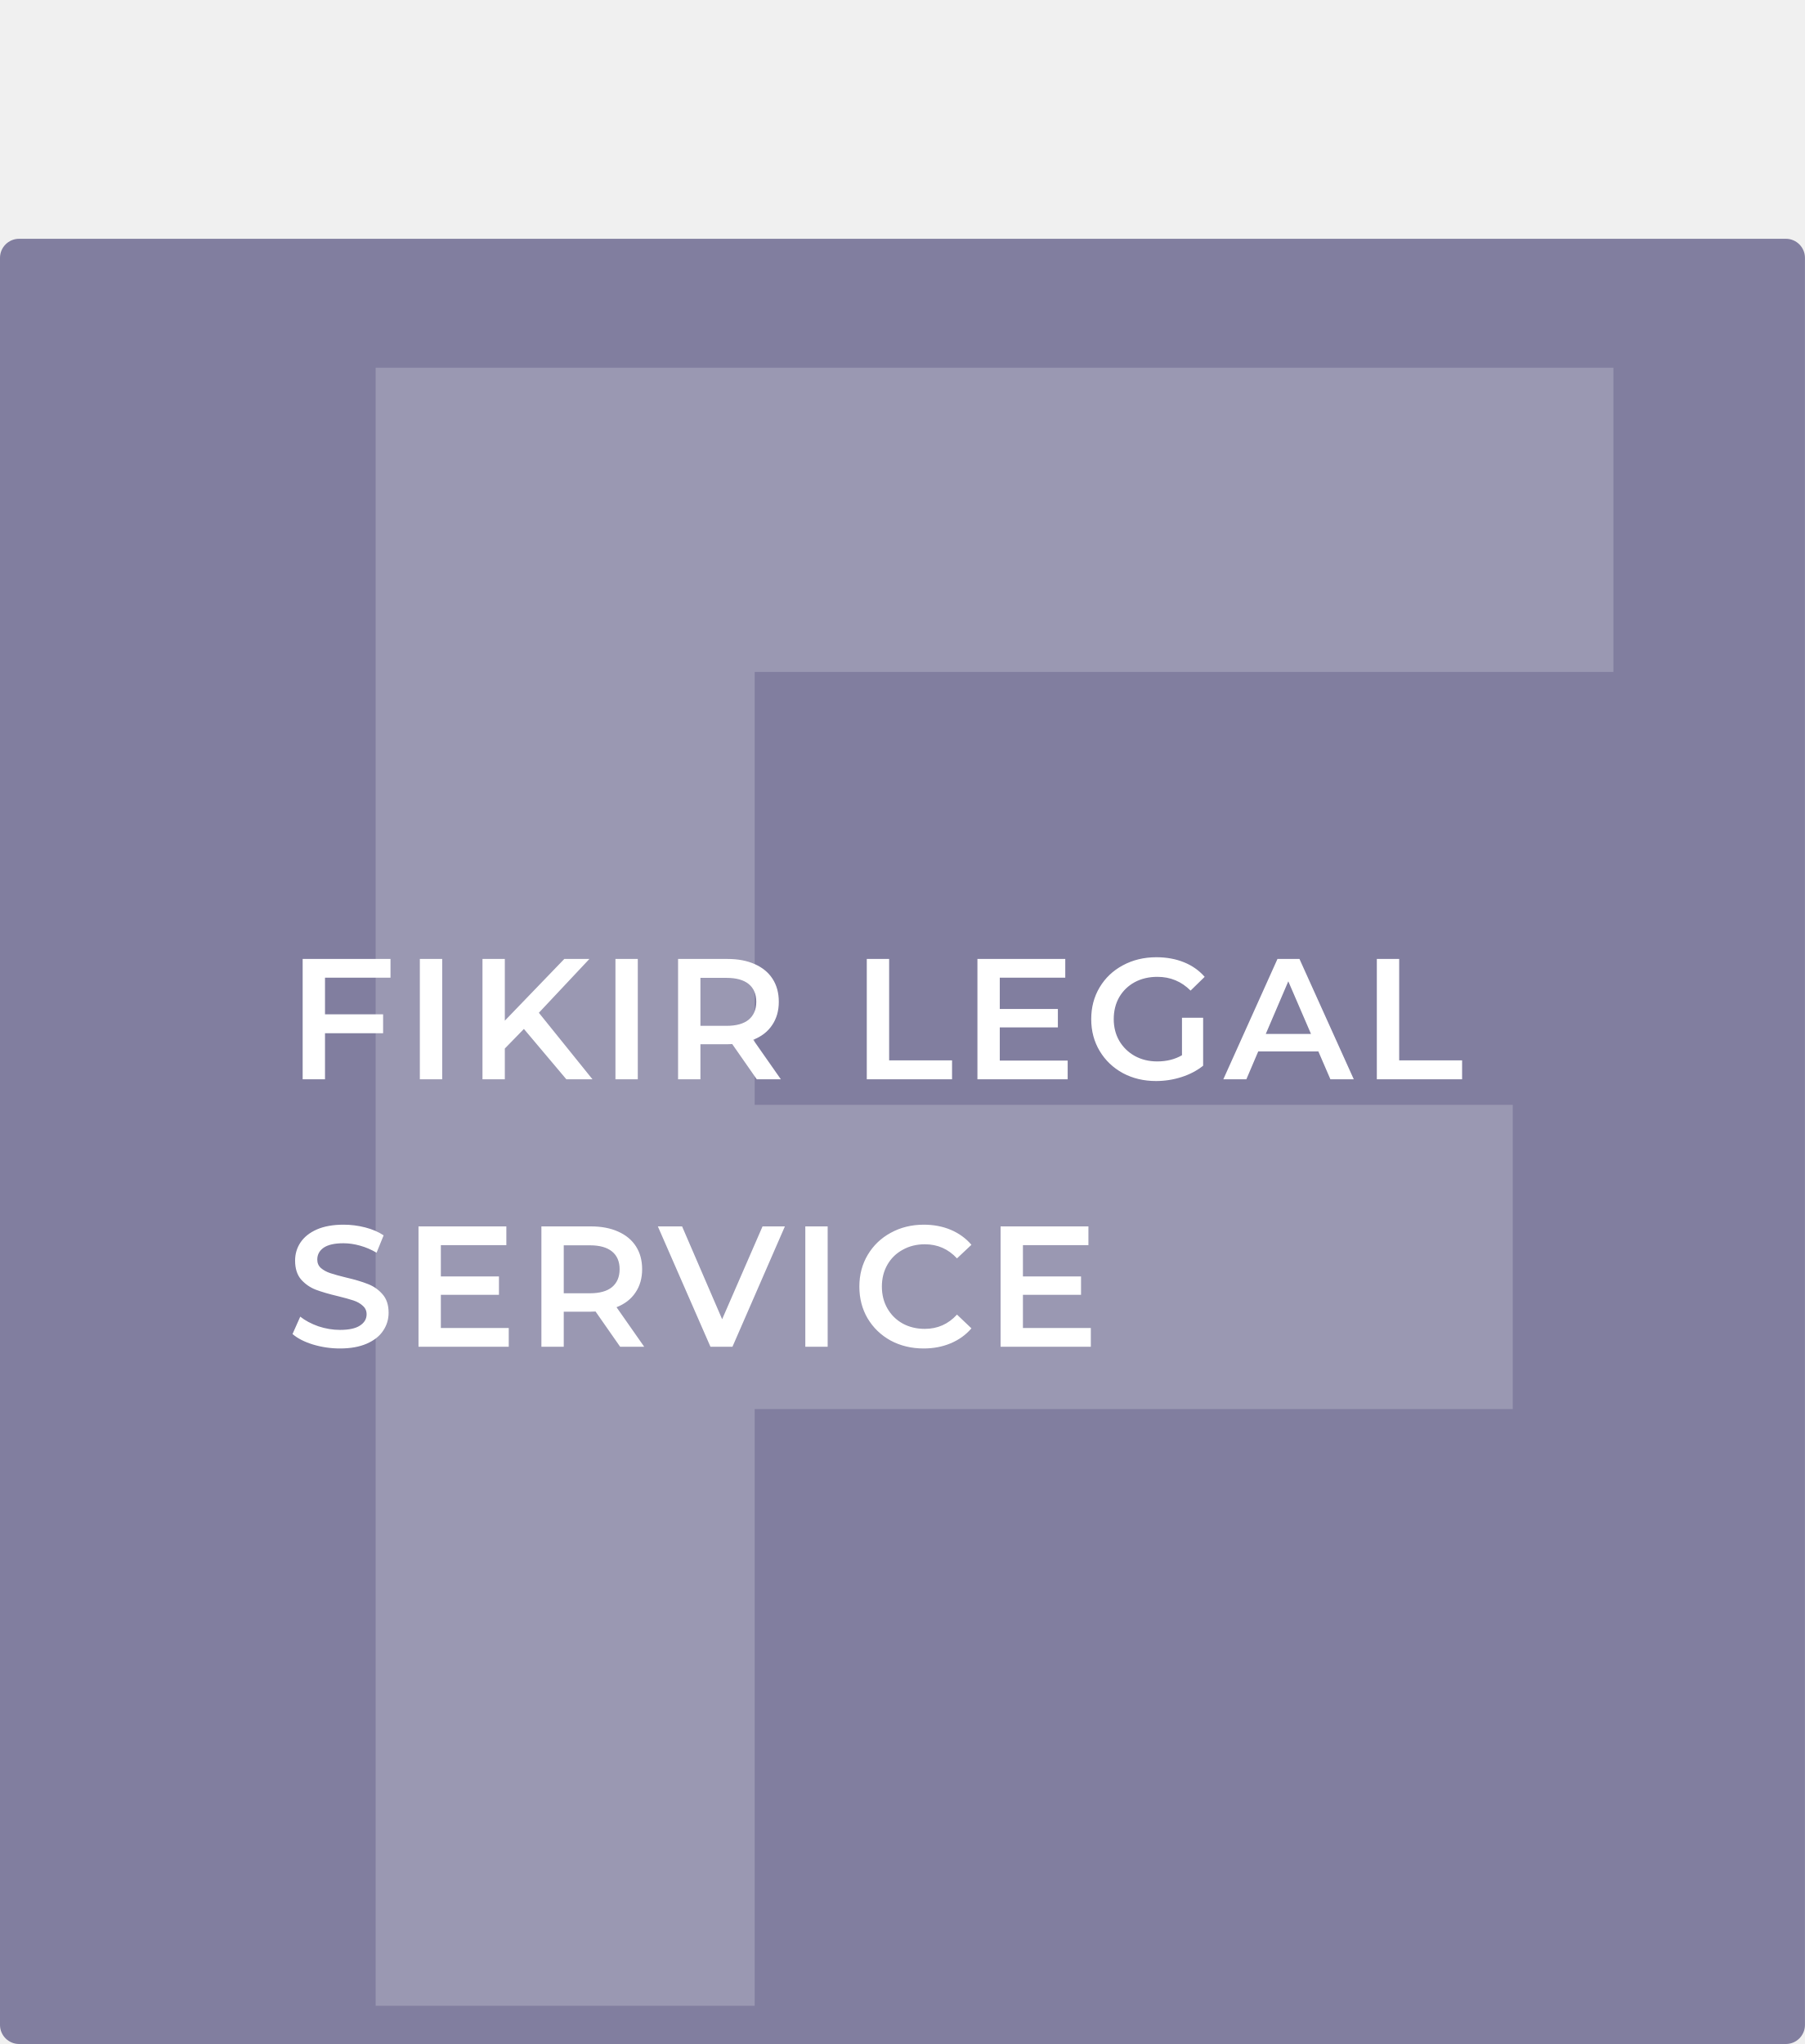
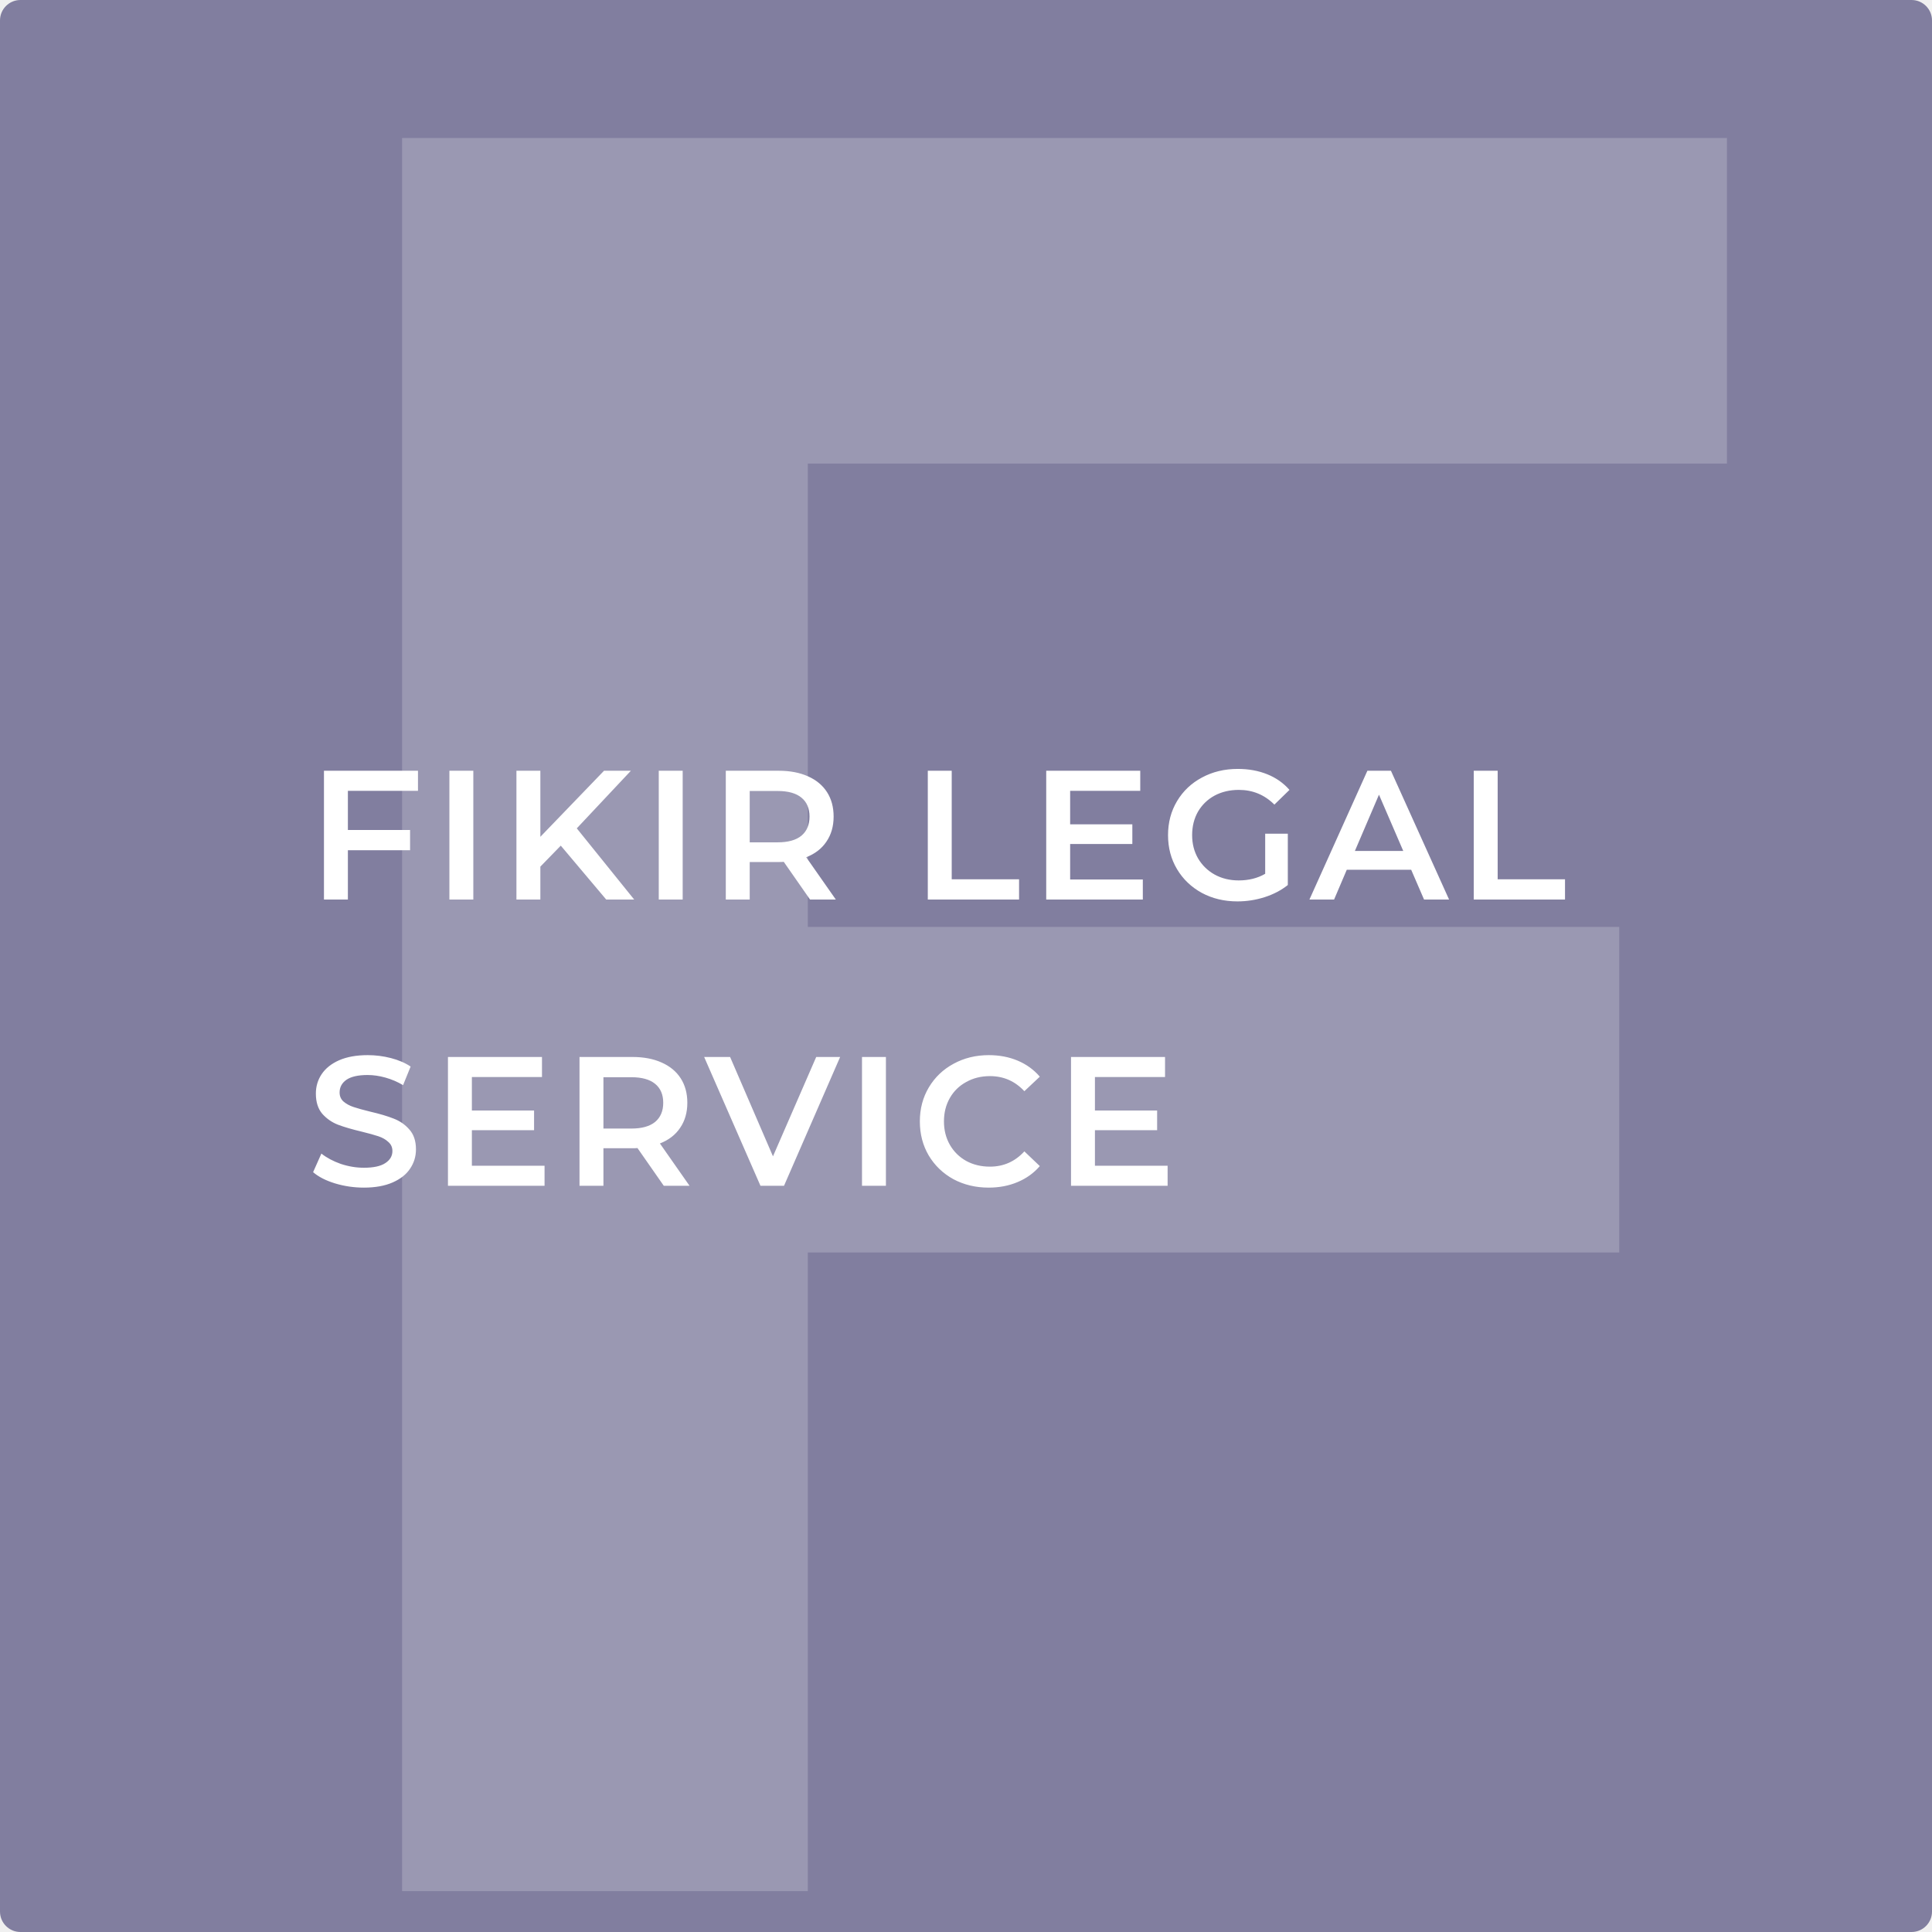
- <svg xmlns="http://www.w3.org/2000/svg" width="189" height="214" viewBox="0 0 189 214" fill="none">
-   <rect y="25" width="189" height="189" rx="2" fill="#817E9F" />
-   <path opacity="0.2" d="M79.025 70.35V115.675H158.405V147.525H79.025V210H39.335V38.5H168.94V70.35H79.025Z" fill="white" />
-   <path d="M34.032 102.362V106.196H40.116V108.176H34.032V113H31.692V100.4H40.89V102.362H34.032ZM43.963 100.4H46.303V113H43.963V100.4ZM54.859 107.726L52.861 109.778V113H50.521V100.4H52.861V106.862L59.089 100.4H61.717L56.425 106.034L62.041 113H59.305L54.859 107.726ZM64.444 100.4H66.784V113H64.444V100.4ZM79.246 113L76.672 109.31C76.564 109.322 76.402 109.328 76.186 109.328H73.342V113H71.002V100.4H76.186C77.278 100.4 78.226 100.58 79.03 100.94C79.846 101.3 80.47 101.816 80.902 102.488C81.334 103.16 81.55 103.958 81.55 104.882C81.55 105.83 81.316 106.646 80.848 107.33C80.392 108.014 79.732 108.524 78.868 108.86L81.766 113H79.246ZM79.192 104.882C79.192 104.078 78.928 103.46 78.4 103.028C77.872 102.596 77.098 102.38 76.078 102.38H73.342V107.402H76.078C77.098 107.402 77.872 107.186 78.4 106.754C78.928 106.31 79.192 105.686 79.192 104.882ZM90.763 100.4H93.103V111.02H99.691V113H90.763V100.4ZM111.798 111.038V113H102.348V100.4H111.546V102.362H104.688V105.638H110.772V107.564H104.688V111.038H111.798ZM123.768 106.556H125.982V111.578C125.334 112.094 124.578 112.49 123.714 112.766C122.85 113.042 121.962 113.18 121.05 113.18C119.766 113.18 118.608 112.904 117.576 112.352C116.544 111.788 115.734 111.014 115.146 110.03C114.558 109.046 114.264 107.936 114.264 106.7C114.264 105.464 114.558 104.354 115.146 103.37C115.734 102.386 116.544 101.618 117.576 101.066C118.62 100.502 119.79 100.22 121.086 100.22C122.142 100.22 123.102 100.394 123.966 100.742C124.83 101.09 125.556 101.6 126.144 102.272L124.668 103.712C123.708 102.752 122.55 102.272 121.194 102.272C120.306 102.272 119.514 102.458 118.818 102.83C118.134 103.202 117.594 103.724 117.198 104.396C116.814 105.068 116.622 105.836 116.622 106.7C116.622 107.54 116.814 108.296 117.198 108.968C117.594 109.64 118.134 110.168 118.818 110.552C119.514 110.936 120.3 111.128 121.176 111.128C122.16 111.128 123.024 110.912 123.768 110.48V106.556ZM138.05 110.084H131.75L130.508 113H128.096L133.766 100.4H136.07L141.758 113H139.31L138.05 110.084ZM137.276 108.248L134.9 102.74L132.542 108.248H137.276ZM144.171 100.4H146.511V111.02H153.099V113H144.171V100.4ZM35.598 141.18C34.626 141.18 33.684 141.042 32.772 140.766C31.872 140.49 31.158 140.124 30.63 139.668L31.44 137.85C31.956 138.258 32.586 138.594 33.33 138.858C34.086 139.11 34.842 139.236 35.598 139.236C36.534 139.236 37.23 139.086 37.686 138.786C38.154 138.486 38.388 138.09 38.388 137.598C38.388 137.238 38.256 136.944 37.992 136.716C37.74 136.476 37.416 136.29 37.02 136.158C36.624 136.026 36.084 135.876 35.4 135.708C34.44 135.48 33.66 135.252 33.06 135.024C32.472 134.796 31.962 134.442 31.53 133.962C31.11 133.47 30.9 132.81 30.9 131.982C30.9 131.286 31.086 130.656 31.458 130.092C31.842 129.516 32.412 129.06 33.168 128.724C33.936 128.388 34.872 128.22 35.976 128.22C36.744 128.22 37.5 128.316 38.244 128.508C38.988 128.7 39.63 128.976 40.17 129.336L39.432 131.154C38.88 130.83 38.304 130.584 37.704 130.416C37.104 130.248 36.522 130.164 35.958 130.164C35.034 130.164 34.344 130.32 33.888 130.632C33.444 130.944 33.222 131.358 33.222 131.874C33.222 132.234 33.348 132.528 33.6 132.756C33.864 132.984 34.194 133.164 34.59 133.296C34.986 133.428 35.526 133.578 36.21 133.746C37.146 133.962 37.914 134.19 38.514 134.43C39.114 134.658 39.624 135.012 40.044 135.492C40.476 135.972 40.692 136.62 40.692 137.436C40.692 138.132 40.5 138.762 40.116 139.326C39.744 139.89 39.174 140.34 38.406 140.676C37.638 141.012 36.702 141.18 35.598 141.18ZM53.272 139.038V141H43.822V128.4H53.02V130.362H46.162V133.638H52.246V135.564H46.162V139.038H53.272ZM64.935 141L62.361 137.31C62.253 137.322 62.091 137.328 61.875 137.328H59.031V141H56.691V128.4H61.875C62.967 128.4 63.915 128.58 64.719 128.94C65.535 129.3 66.159 129.816 66.591 130.488C67.023 131.16 67.239 131.958 67.239 132.882C67.239 133.83 67.005 134.646 66.537 135.33C66.081 136.014 65.421 136.524 64.557 136.86L67.455 141H64.935ZM64.881 132.882C64.881 132.078 64.617 131.46 64.089 131.028C63.561 130.596 62.787 130.38 61.767 130.38H59.031V135.402H61.767C62.787 135.402 63.561 135.186 64.089 134.754C64.617 134.31 64.881 133.686 64.881 132.882ZM82.187 128.4L76.697 141H74.393L68.885 128.4H71.423L75.617 138.12L79.847 128.4H82.187ZM84.326 128.4H86.666V141H84.326V128.4ZM96.717 141.18C95.445 141.18 94.293 140.904 93.261 140.352C92.241 139.788 91.437 139.014 90.849 138.03C90.273 137.046 89.985 135.936 89.985 134.7C89.985 133.464 90.279 132.354 90.867 131.37C91.455 130.386 92.259 129.618 93.279 129.066C94.311 128.502 95.463 128.22 96.735 128.22C97.767 128.22 98.709 128.4 99.561 128.76C100.413 129.12 101.133 129.642 101.721 130.326L100.209 131.748C99.297 130.764 98.175 130.272 96.843 130.272C95.979 130.272 95.205 130.464 94.521 130.848C93.837 131.22 93.303 131.742 92.919 132.414C92.535 133.086 92.343 133.848 92.343 134.7C92.343 135.552 92.535 136.314 92.919 136.986C93.303 137.658 93.837 138.186 94.521 138.57C95.205 138.942 95.979 139.128 96.843 139.128C98.175 139.128 99.297 138.63 100.209 137.634L101.721 139.074C101.133 139.758 100.407 140.28 99.543 140.64C98.691 141 97.749 141.18 96.717 141.18ZM114.223 139.038V141H104.773V128.4H113.971V130.362H107.113V133.638H113.197V135.564H107.113V139.038H114.223Z" fill="white" />
+ <svg xmlns="http://www.w3.org/2000/svg" width="189" height="189" viewBox="0 0 189 189" fill="none">
+   <rect width="189" height="189" rx="2" fill="#817E9F" />
+   <path opacity="0.2" d="M79.025 45.35V90.675H158.405V122.525H79.025V185H39.335V13.5H168.94V45.35H79.025Z" fill="white" />
+   <path d="M34.032 77.362V81.196H40.116V83.176H34.032V88H31.692V75.4H40.89V77.362H34.032ZM43.963 75.4H46.303V88H43.963V75.4ZM54.859 82.726L52.861 84.778V88H50.521V75.4H52.861V81.862L59.089 75.4H61.717L56.425 81.034L62.041 88H59.305L54.859 82.726ZM64.444 75.4H66.784V88H64.444V75.4ZM79.246 88L76.672 84.31C76.564 84.322 76.402 84.328 76.186 84.328H73.342V88H71.002V75.4H76.186C77.278 75.4 78.226 75.58 79.03 75.94C79.846 76.3 80.47 76.816 80.902 77.488C81.334 78.16 81.55 78.958 81.55 79.882C81.55 80.83 81.316 81.646 80.848 82.33C80.392 83.014 79.732 83.524 78.868 83.86L81.766 88H79.246ZM79.192 79.882C79.192 79.078 78.928 78.46 78.4 78.028C77.872 77.596 77.098 77.38 76.078 77.38H73.342V82.402H76.078C77.098 82.402 77.872 82.186 78.4 81.754C78.928 81.31 79.192 80.686 79.192 79.882ZM90.763 75.4H93.103V86.02H99.691V88H90.763V75.4ZM111.798 86.038V88H102.348V75.4H111.546V77.362H104.688V80.638H110.772V82.564H104.688V86.038H111.798ZM123.768 81.556H125.982V86.578C125.334 87.094 124.578 87.49 123.714 87.766C122.85 88.042 121.962 88.18 121.05 88.18C119.766 88.18 118.608 87.904 117.576 87.352C116.544 86.788 115.734 86.014 115.146 85.03C114.558 84.046 114.264 82.936 114.264 81.7C114.264 80.464 114.558 79.354 115.146 78.37C115.734 77.386 116.544 76.618 117.576 76.066C118.62 75.502 119.79 75.22 121.086 75.22C122.142 75.22 123.102 75.394 123.966 75.742C124.83 76.09 125.556 76.6 126.144 77.272L124.668 78.712C123.708 77.752 122.55 77.272 121.194 77.272C120.306 77.272 119.514 77.458 118.818 77.83C118.134 78.202 117.594 78.724 117.198 79.396C116.814 80.068 116.622 80.836 116.622 81.7C116.622 82.54 116.814 83.296 117.198 83.968C117.594 84.64 118.134 85.168 118.818 85.552C119.514 85.936 120.3 86.128 121.176 86.128C122.16 86.128 123.024 85.912 123.768 85.48V81.556ZM138.05 85.084H131.75L130.508 88H128.096L133.766 75.4H136.07L141.758 88H139.31L138.05 85.084ZM137.276 83.248L134.9 77.74L132.542 83.248H137.276ZM144.171 75.4H146.511V86.02H153.099V88H144.171V75.4ZM35.598 116.18C34.626 116.18 33.684 116.042 32.772 115.766C31.872 115.49 31.158 115.124 30.63 114.668L31.44 112.85C31.956 113.258 32.586 113.594 33.33 113.858C34.086 114.11 34.842 114.236 35.598 114.236C36.534 114.236 37.23 114.086 37.686 113.786C38.154 113.486 38.388 113.09 38.388 112.598C38.388 112.238 38.256 111.944 37.992 111.716C37.74 111.476 37.416 111.29 37.02 111.158C36.624 111.026 36.084 110.876 35.4 110.708C34.44 110.48 33.66 110.252 33.06 110.024C32.472 109.796 31.962 109.442 31.53 108.962C31.11 108.47 30.9 107.81 30.9 106.982C30.9 106.286 31.086 105.656 31.458 105.092C31.842 104.516 32.412 104.06 33.168 103.724C33.936 103.388 34.872 103.22 35.976 103.22C36.744 103.22 37.5 103.316 38.244 103.508C38.988 103.7 39.63 103.976 40.17 104.336L39.432 106.154C38.88 105.83 38.304 105.584 37.704 105.416C37.104 105.248 36.522 105.164 35.958 105.164C35.034 105.164 34.344 105.32 33.888 105.632C33.444 105.944 33.222 106.358 33.222 106.874C33.222 107.234 33.348 107.528 33.6 107.756C33.864 107.984 34.194 108.164 34.59 108.296C34.986 108.428 35.526 108.578 36.21 108.746C37.146 108.962 37.914 109.19 38.514 109.43C39.114 109.658 39.624 110.012 40.044 110.492C40.476 110.972 40.692 111.62 40.692 112.436C40.692 113.132 40.5 113.762 40.116 114.326C39.744 114.89 39.174 115.34 38.406 115.676C37.638 116.012 36.702 116.18 35.598 116.18ZM53.272 114.038V116H43.822V103.4H53.02V105.362H46.162V108.638H52.246V110.564H46.162V114.038H53.272ZM64.935 116L62.361 112.31C62.253 112.322 62.091 112.328 61.875 112.328H59.031V116H56.691V103.4H61.875C62.967 103.4 63.915 103.58 64.719 103.94C65.535 104.3 66.159 104.816 66.591 105.488C67.023 106.16 67.239 106.958 67.239 107.882C67.239 108.83 67.005 109.646 66.537 110.33C66.081 111.014 65.421 111.524 64.557 111.86L67.455 116H64.935ZM64.881 107.882C64.881 107.078 64.617 106.46 64.089 106.028C63.561 105.596 62.787 105.38 61.767 105.38H59.031V110.402H61.767C62.787 110.402 63.561 110.186 64.089 109.754C64.617 109.31 64.881 108.686 64.881 107.882ZM82.187 103.4L76.697 116H74.393L68.885 103.4H71.423L75.617 113.12L79.847 103.4H82.187ZM84.326 103.4H86.666V116H84.326V103.4ZM96.717 116.18C95.445 116.18 94.293 115.904 93.261 115.352C92.241 114.788 91.437 114.014 90.849 113.03C90.273 112.046 89.985 110.936 89.985 109.7C89.985 108.464 90.279 107.354 90.867 106.37C91.455 105.386 92.259 104.618 93.279 104.066C94.311 103.502 95.463 103.22 96.735 103.22C97.767 103.22 98.709 103.4 99.561 103.76C100.413 104.12 101.133 104.642 101.721 105.326L100.209 106.748C99.297 105.764 98.175 105.272 96.843 105.272C95.979 105.272 95.205 105.464 94.521 105.848C93.837 106.22 93.303 106.742 92.919 107.414C92.535 108.086 92.343 108.848 92.343 109.7C92.343 110.552 92.535 111.314 92.919 111.986C93.303 112.658 93.837 113.186 94.521 113.57C95.205 113.942 95.979 114.128 96.843 114.128C98.175 114.128 99.297 113.63 100.209 112.634L101.721 114.074C101.133 114.758 100.407 115.28 99.543 115.64C98.691 116 97.749 116.18 96.717 116.18ZM114.223 114.038V116H104.773V103.4H113.971V105.362H107.113V108.638H113.197V110.564H107.113V114.038H114.223Z" fill="white" />
</svg>
